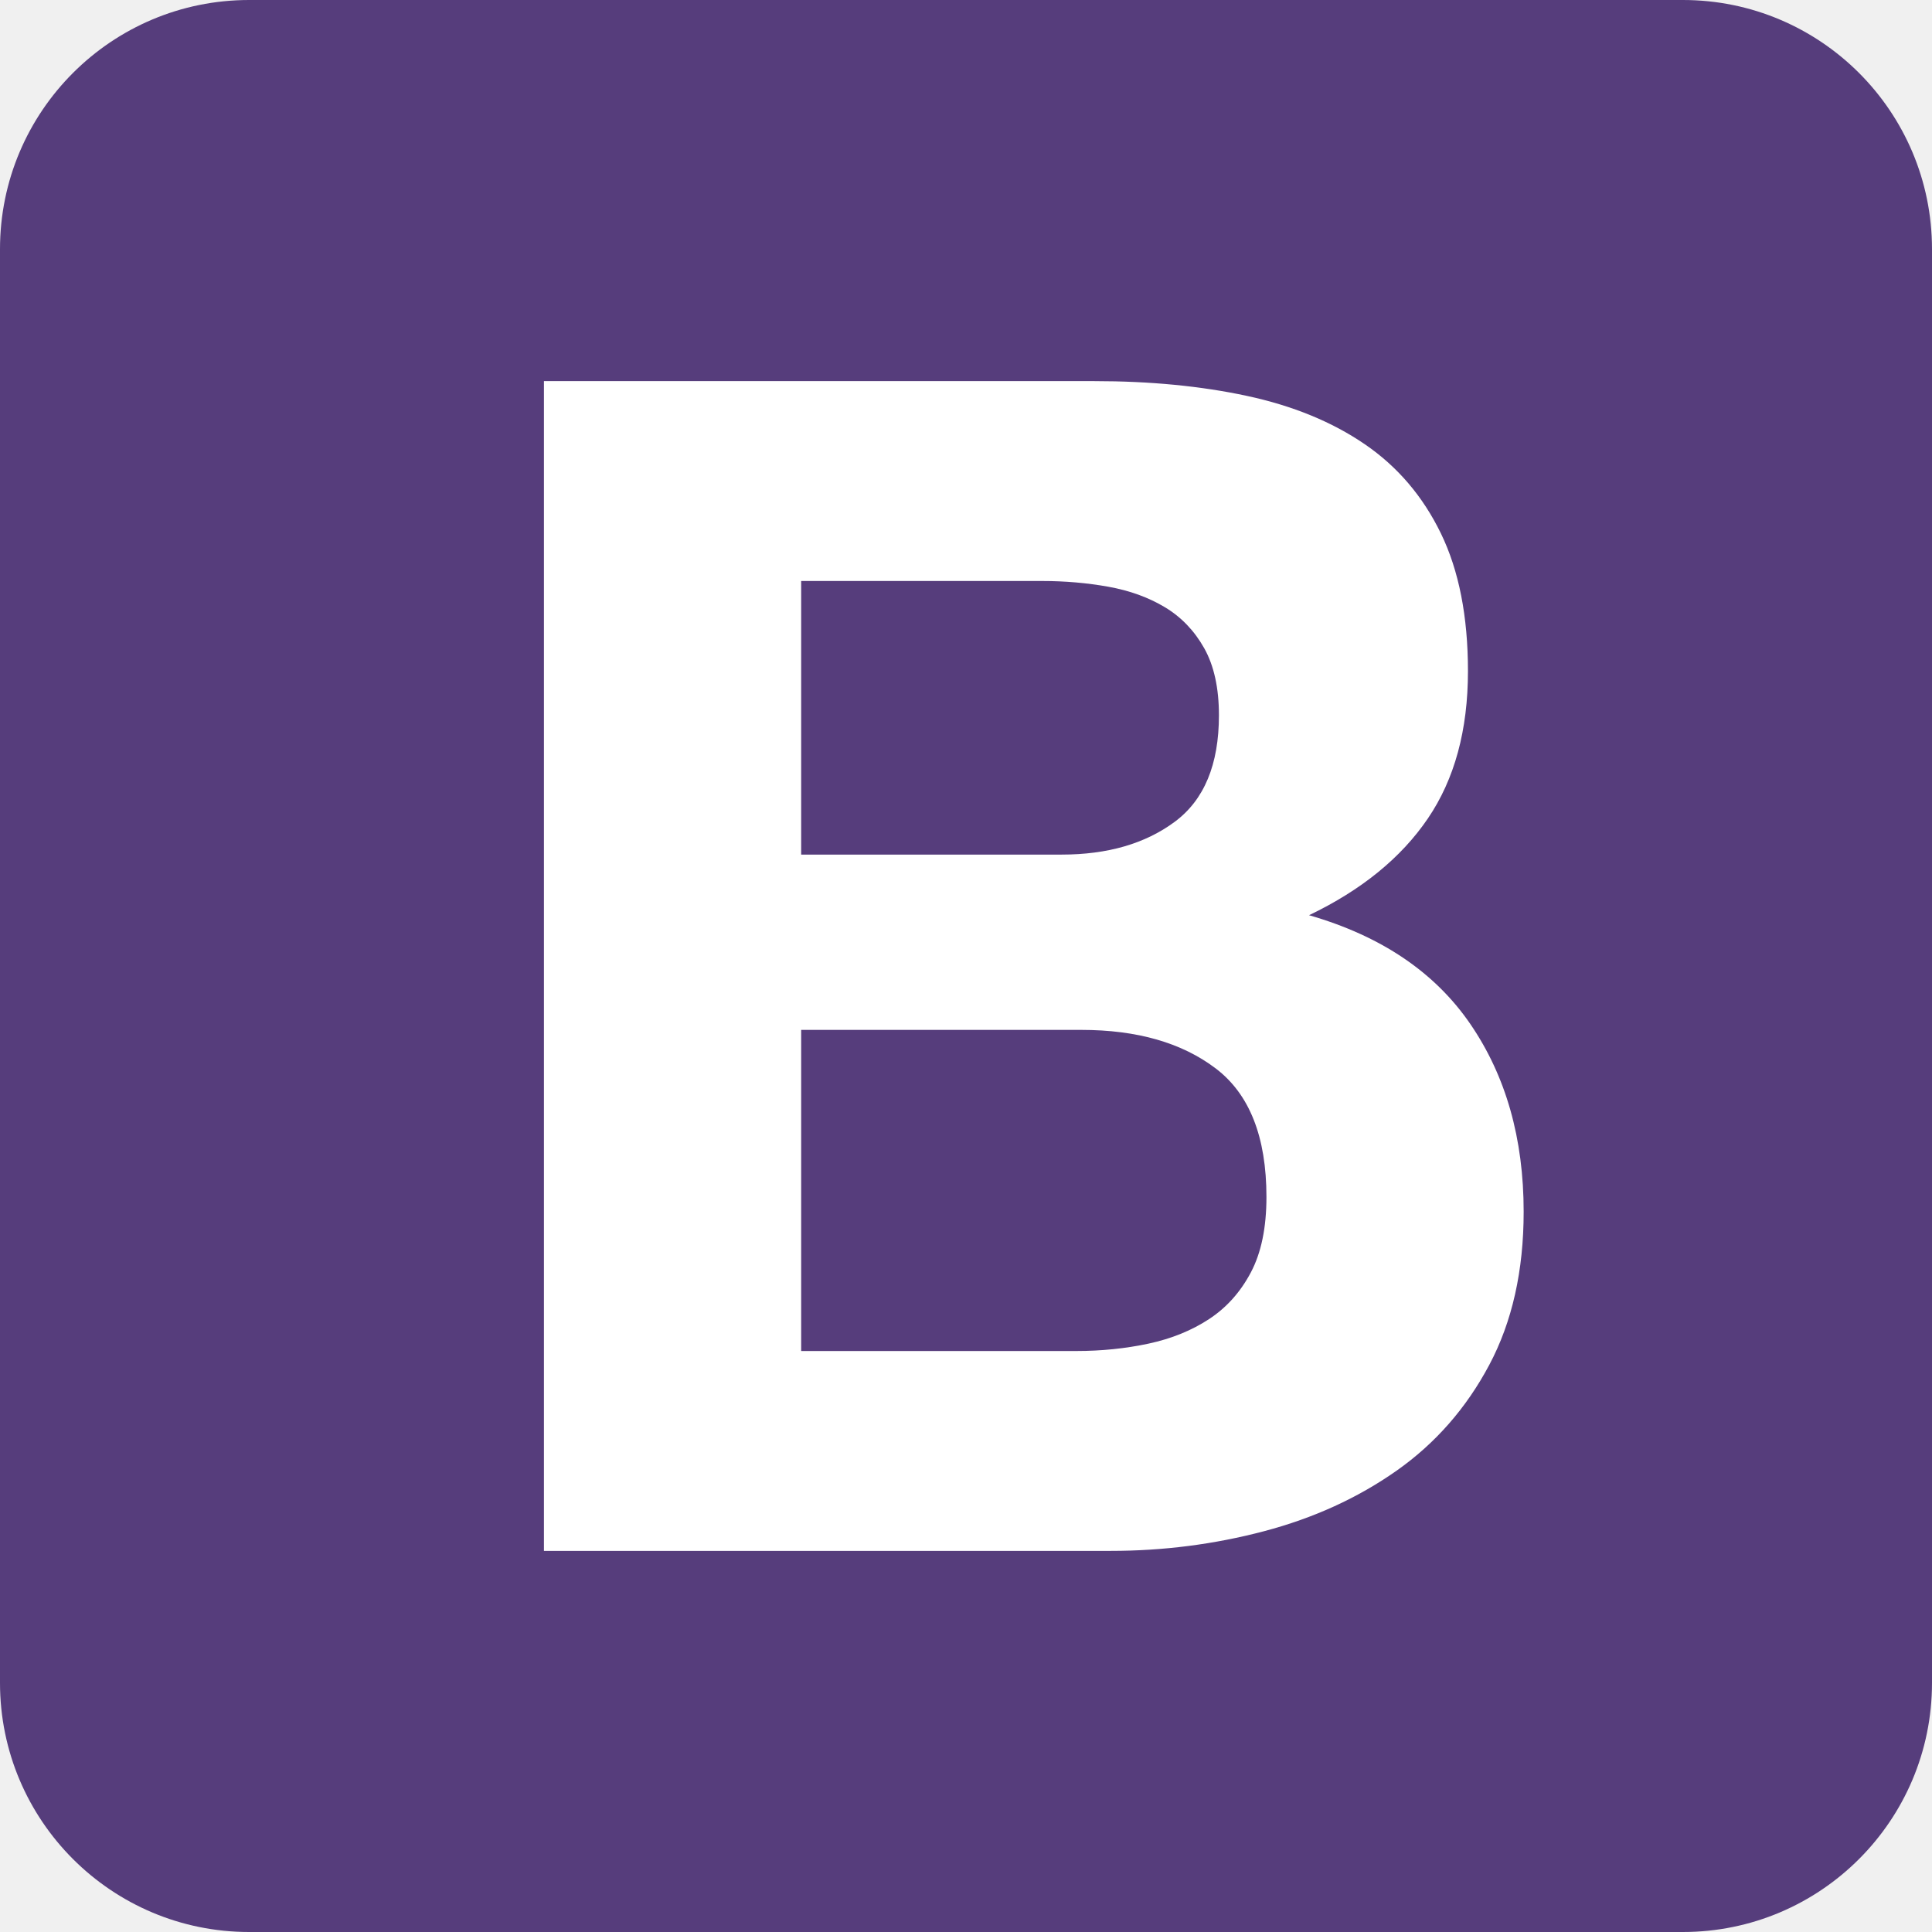
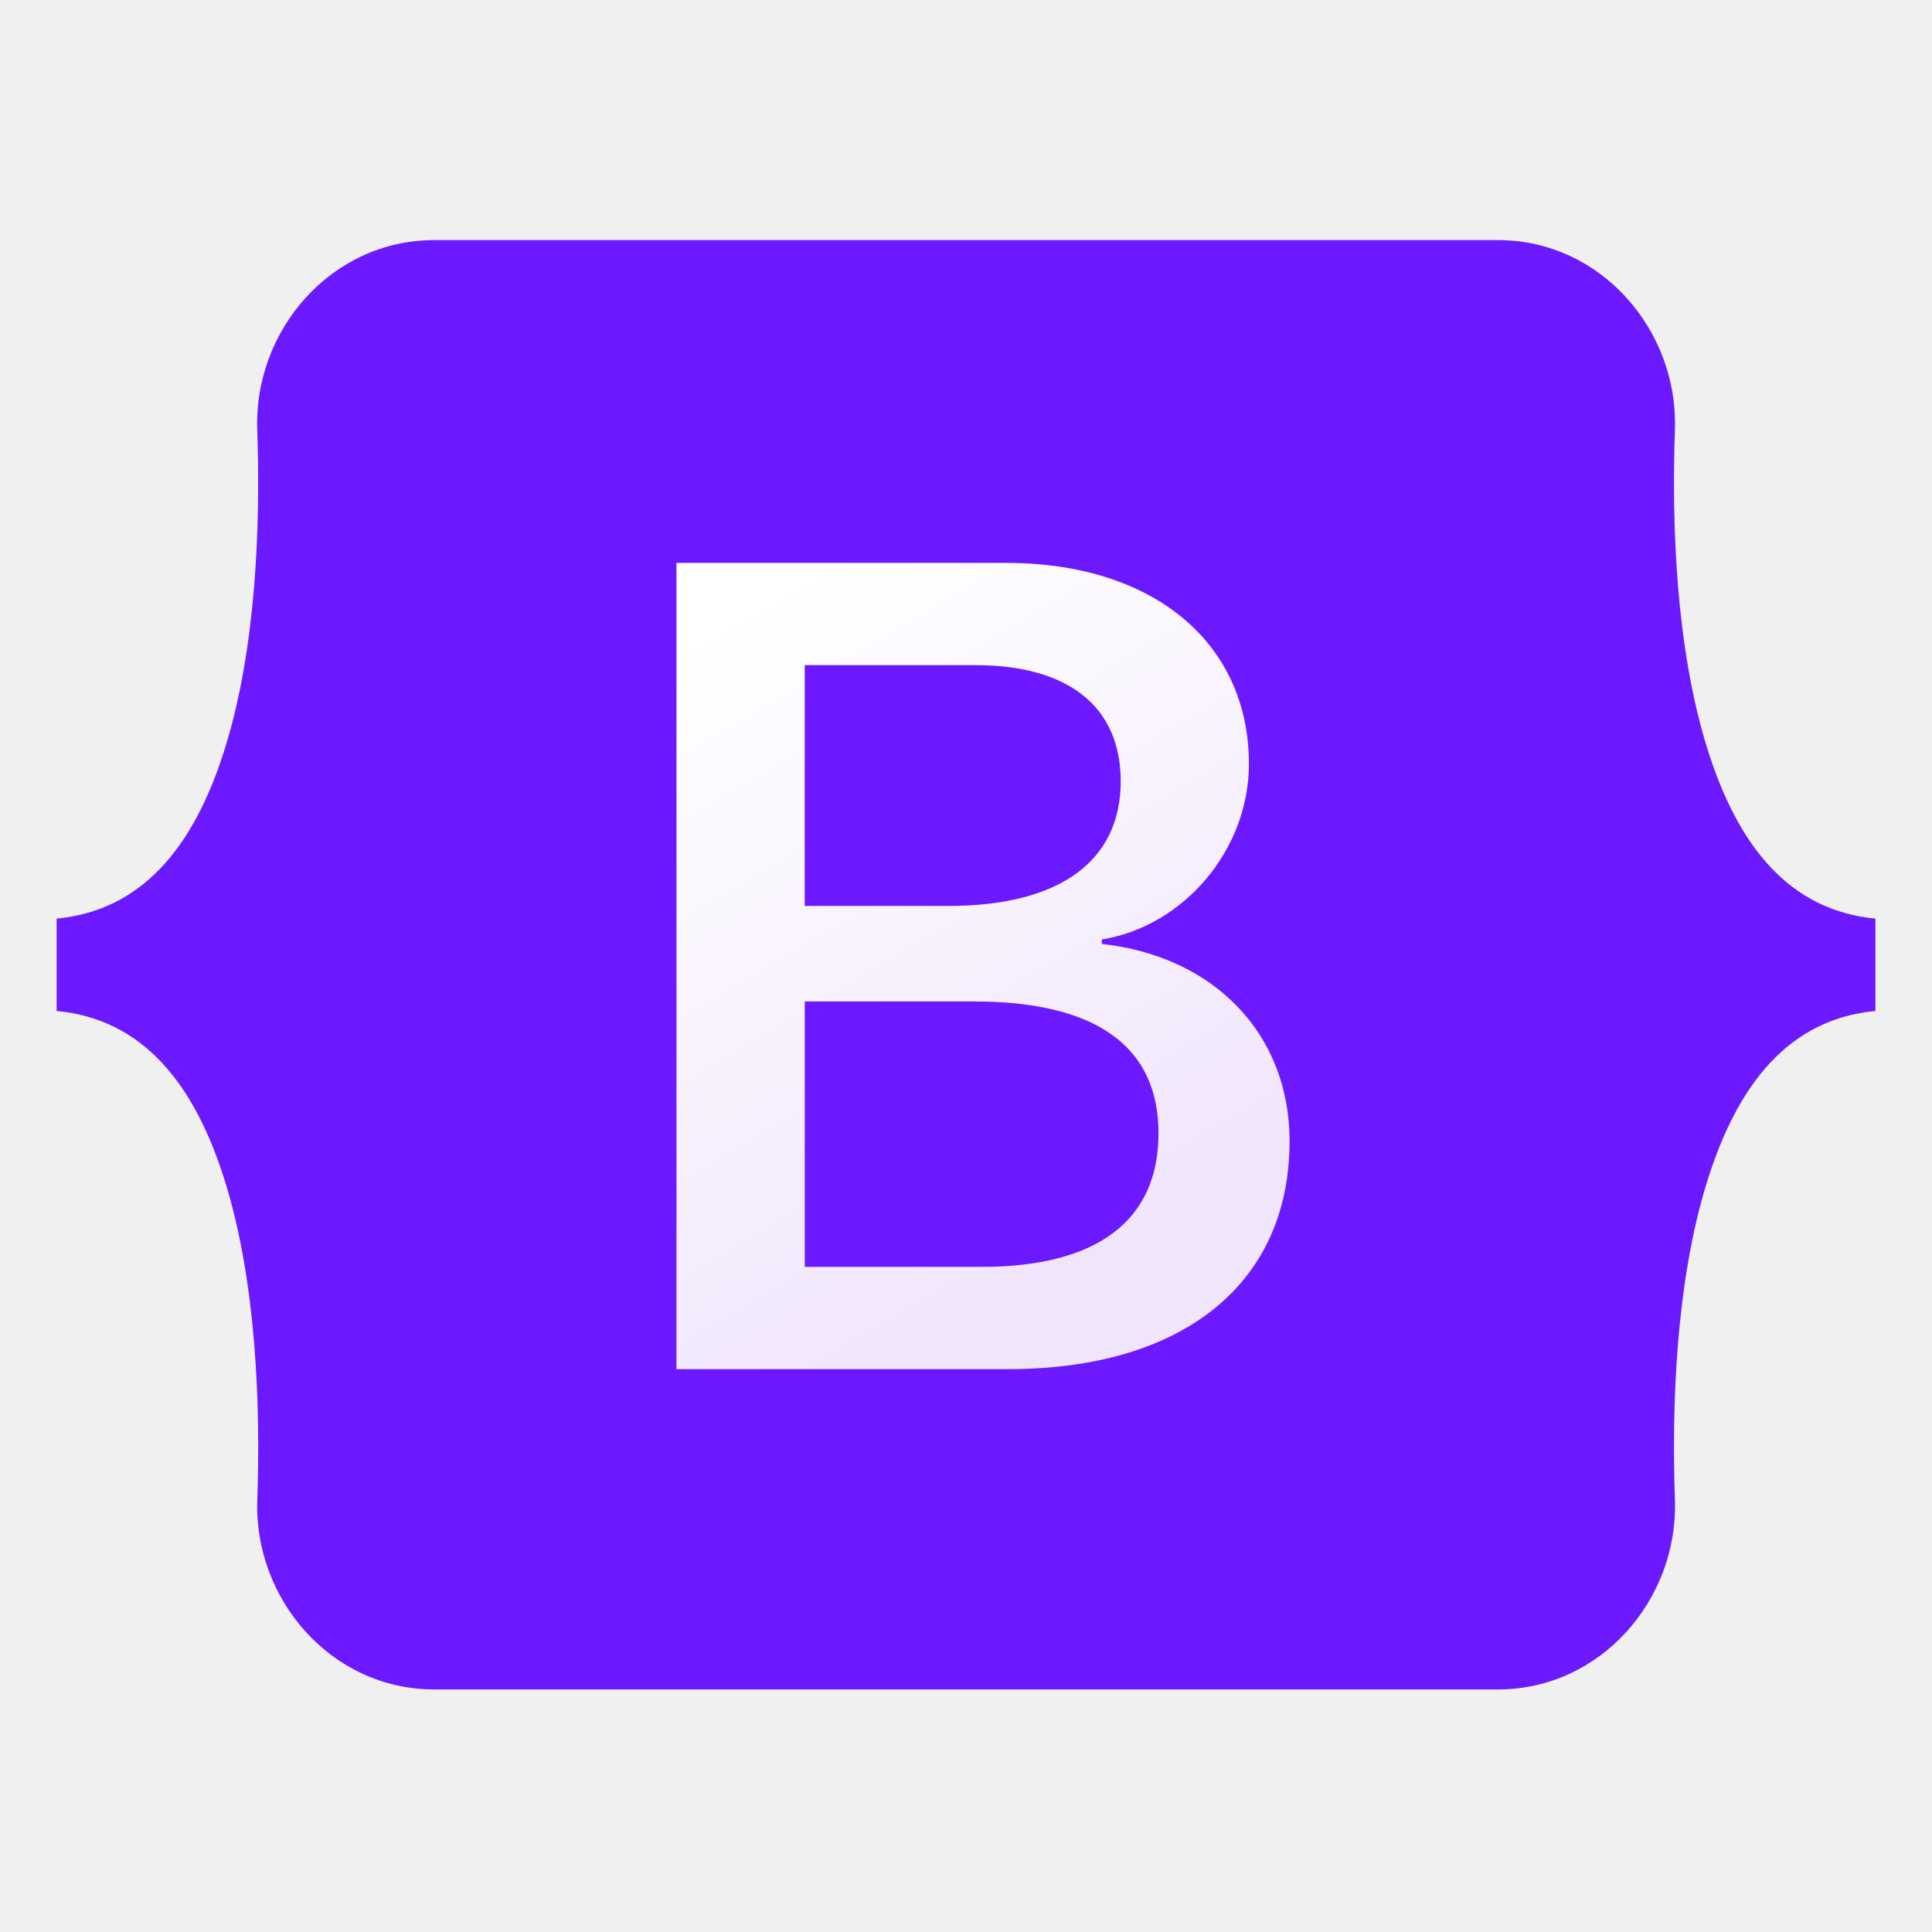
- <svg xmlns="http://www.w3.org/2000/svg" width="2500" height="2500" viewBox="0 0 256 256" preserveAspectRatio="xMinYMin meet">
-   <path d="M0 222.991C0 241.223 14.779 256 33.009 256H222.99C241.223 256 256 241.221 256 222.991V33.01C256 14.777 241.221 0 222.991 0H33.01C14.777 0 0 14.779 0 33.009V222.99z" fill="#563D7C" />
-   <path d="M106.158 113.238V76.985h31.911c3.04 0 5.97.253 8.792.76 2.822.506 5.319 1.41 7.49 2.713 2.17 1.303 3.907 3.112 5.21 5.427 1.302 2.316 1.954 5.283 1.954 8.9 0 6.513-1.954 11.217-5.862 14.111-3.907 2.895-8.9 4.342-14.979 4.342h-34.516zM72.075 50.5v155h75.112c6.947 0 13.713-.868 20.298-2.605 6.585-1.737 12.446-4.414 17.584-8.032 5.137-3.618 9.226-8.286 12.265-14.002 3.04-5.717 4.559-12.483 4.559-20.298 0-9.697-2.352-17.982-7.055-24.856-4.704-6.875-11.832-11.687-21.384-14.437 6.947-3.328 12.194-7.598 15.74-12.808 3.545-5.21 5.318-11.722 5.318-19.538 0-7.236-1.194-13.314-3.582-18.235-2.388-4.92-5.753-8.864-10.095-11.831-4.341-2.967-9.551-5.102-15.63-6.404-6.078-1.303-12.808-1.954-20.189-1.954H72.075zm34.083 128.515v-42.549h37.121c7.381 0 13.315 1.7 17.802 5.102 4.486 3.401 6.73 9.081 6.73 17.041 0 4.053-.688 7.381-2.063 9.986-1.375 2.605-3.22 4.668-5.536 6.187-2.315 1.52-4.993 2.605-8.032 3.257-3.04.65-6.223.976-9.552.976h-36.47z" fill="#FFF" />
+ <svg xmlns="http://www.w3.org/2000/svg" svg="" x="0px" y="0px" width="200" height="200" viewBox="0 0 48 48">
+   <path fill="#6c19ff" d="M6.391,10.671c-0.085-2.448,1.822-4.706,4.401-4.706h26.42c2.578,0,4.486,2.258,4.401,4.706 c-0.082,2.352,0.024,5.398,0.791,7.882c0.769,2.492,2.066,4.067,4.19,4.269v2.295c-2.124,0.202-3.421,1.777-4.19,4.269 c-0.767,2.484-0.873,5.53-0.791,7.882c0.085,2.448-1.822,4.706-4.401,4.706h-26.42c-2.578,0-4.486-2.258-4.4-4.706 c0.082-2.352-0.025-5.398-0.791-7.882c-0.769-2.492-2.069-4.067-4.194-4.269v-2.295c2.124-0.202,3.425-1.777,4.194-4.269 C6.367,16.07,6.473,13.023,6.391,10.671z">
+   </path>
+   <linearGradient id="Is-EGaxKcc0Cic9QMqyzGa_EzPCiQUqWWEa_gr1" x1="17.846" x2="27.078" y1="-147.541" y2="-163.153" gradientTransform="matrix(1 0 0 -1 0 -132)" gradientUnits="userSpaceOnUse">
+     <stop offset="0" stop-color="#fff" />
+     <stop offset="1" stop-color="#f1e5fc" />
+   </linearGradient>
+   <path fill="url(#Is-EGaxKcc0Cic9QMqyzGa_EzPCiQUqWWEa_gr1)" d="M25.042,34.016c4.366,0,6.997-2.138,6.997-5.664c0-2.665-1.877-4.595-4.665-4.9v-0.111 c2.048-0.333,3.655-2.235,3.655-4.359c0-3.026-2.389-4.997-6.03-4.997h-8.192v20.031H25.042z M19.994,16.525h4.238 c2.304,0,3.612,1.027,3.612,2.887c0,1.985-1.522,3.096-4.281,3.096h-3.57V16.525z M19.994,31.475v-6.594h4.21 c3.015,0,4.579,1.11,4.579,3.276c0,2.165-1.522,3.318-4.394,3.318H19.994z">
+   </path>
</svg>
